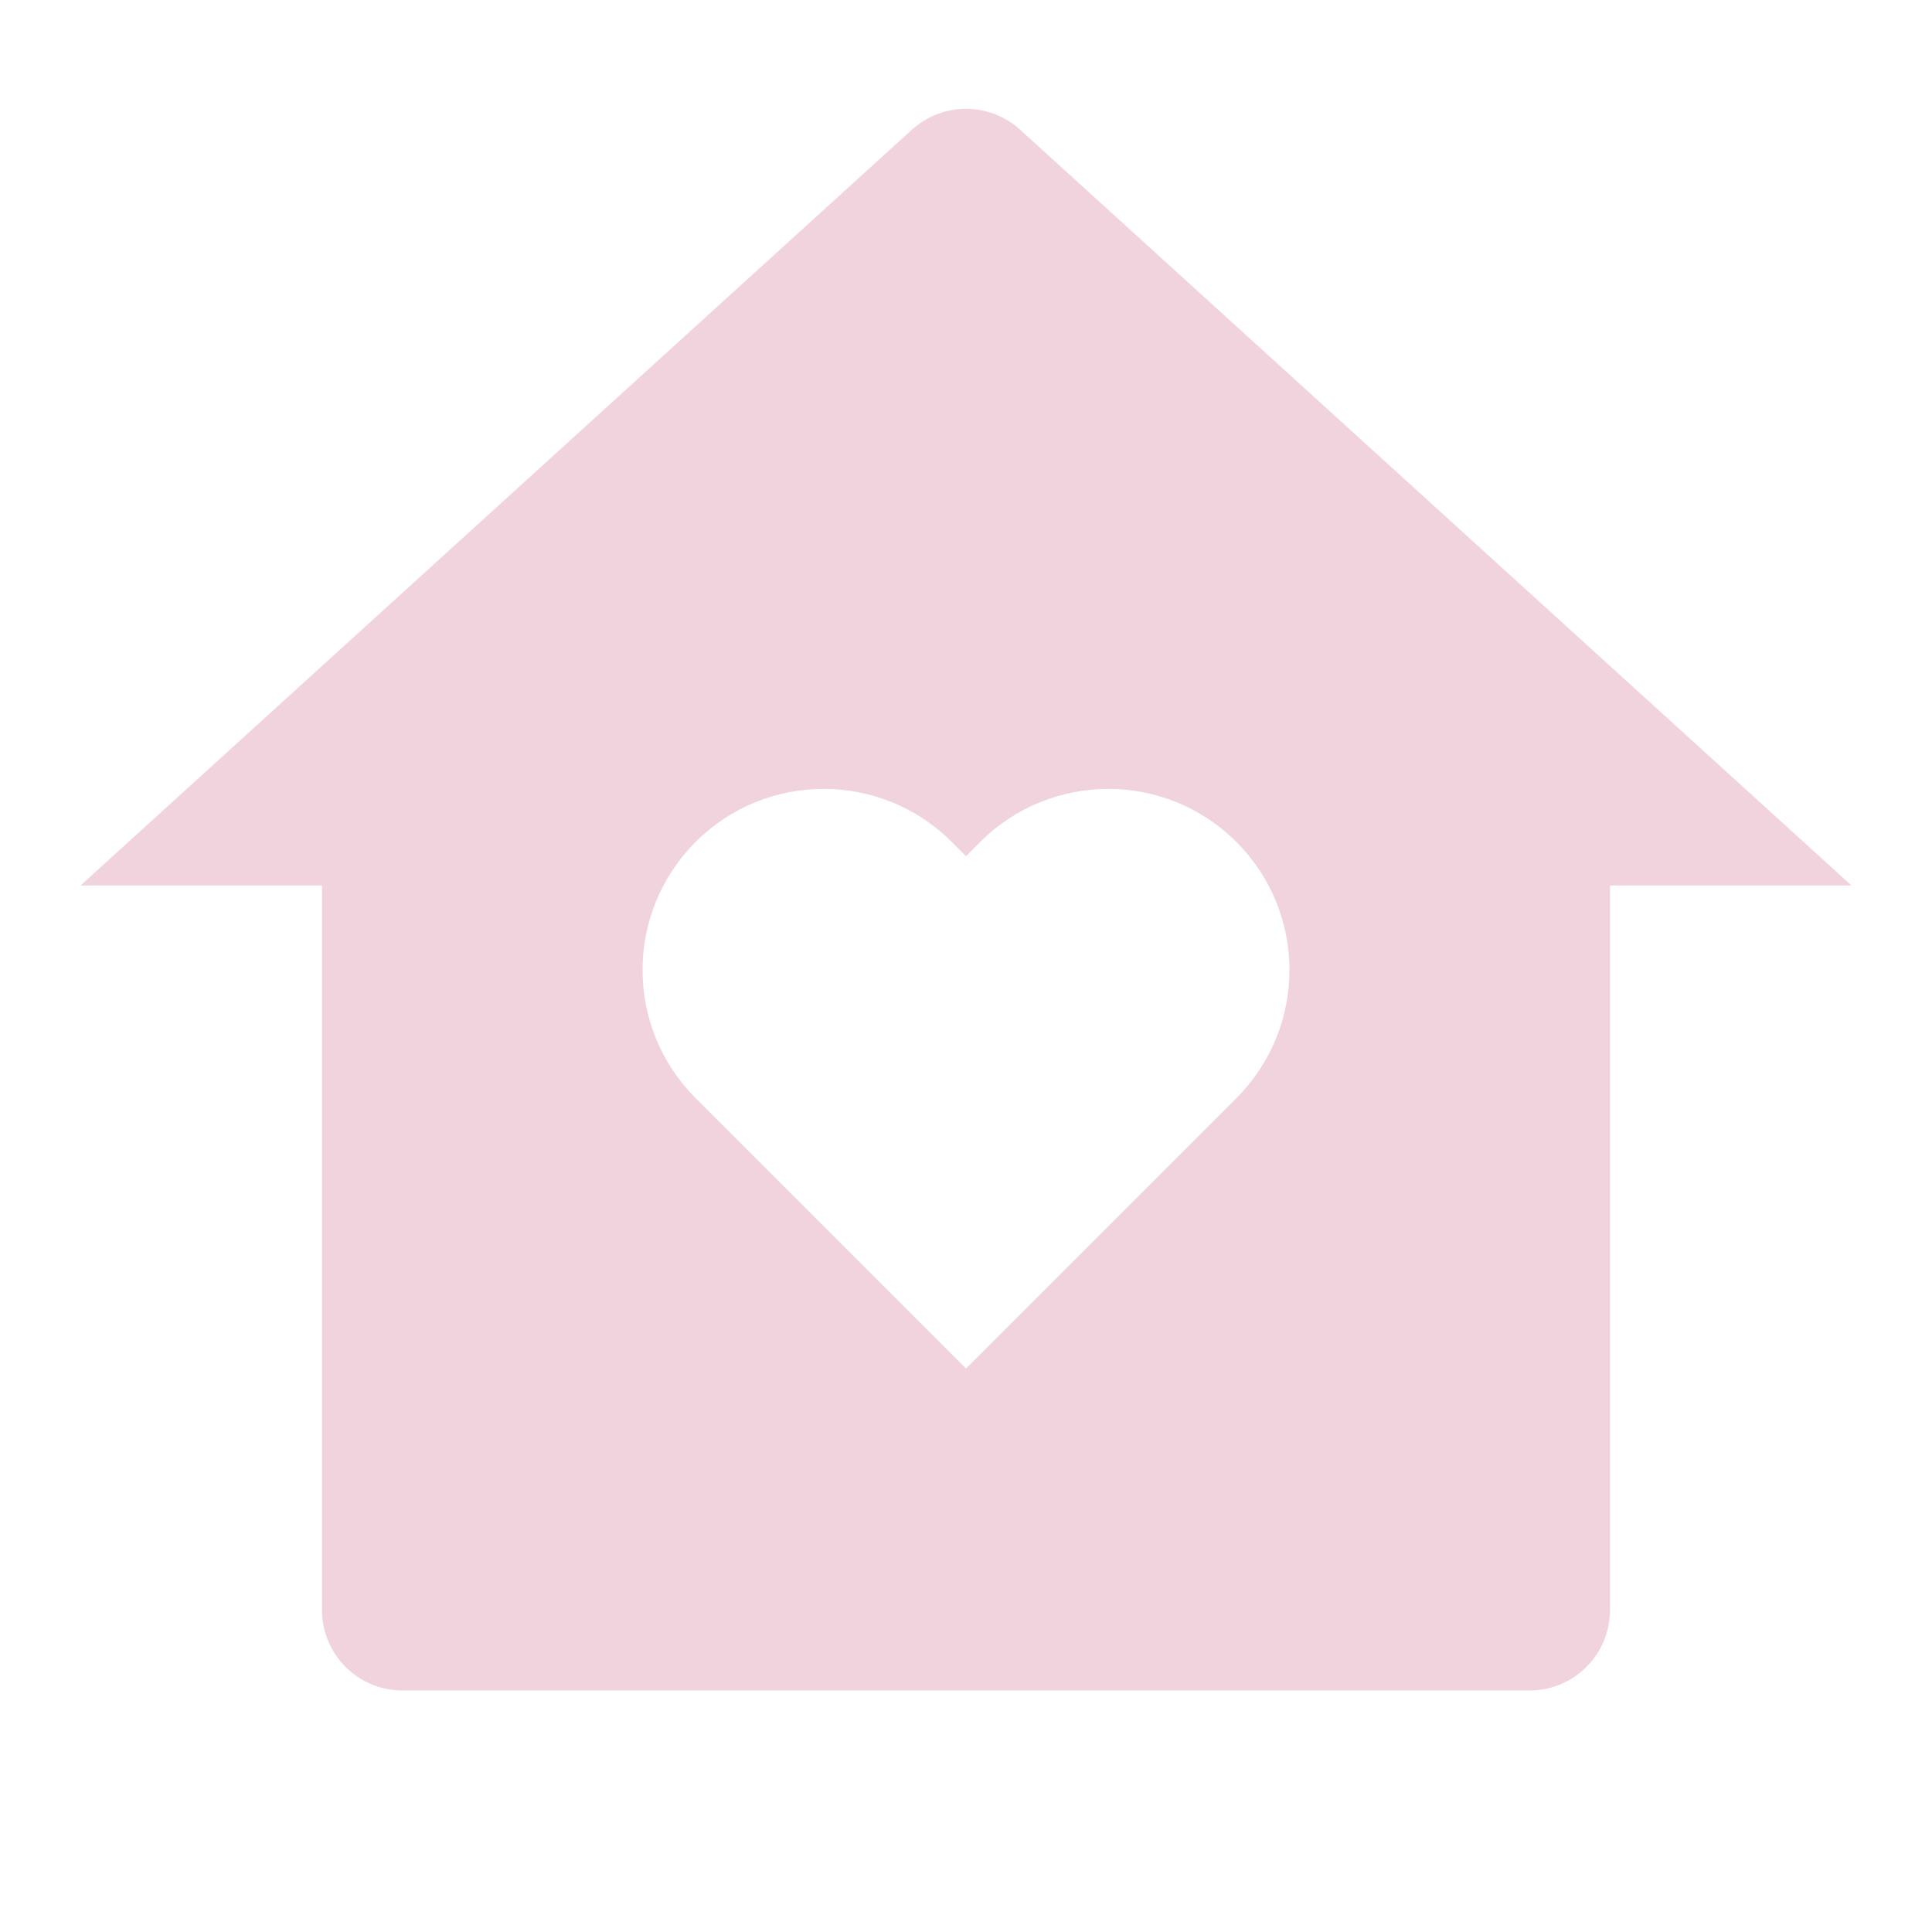
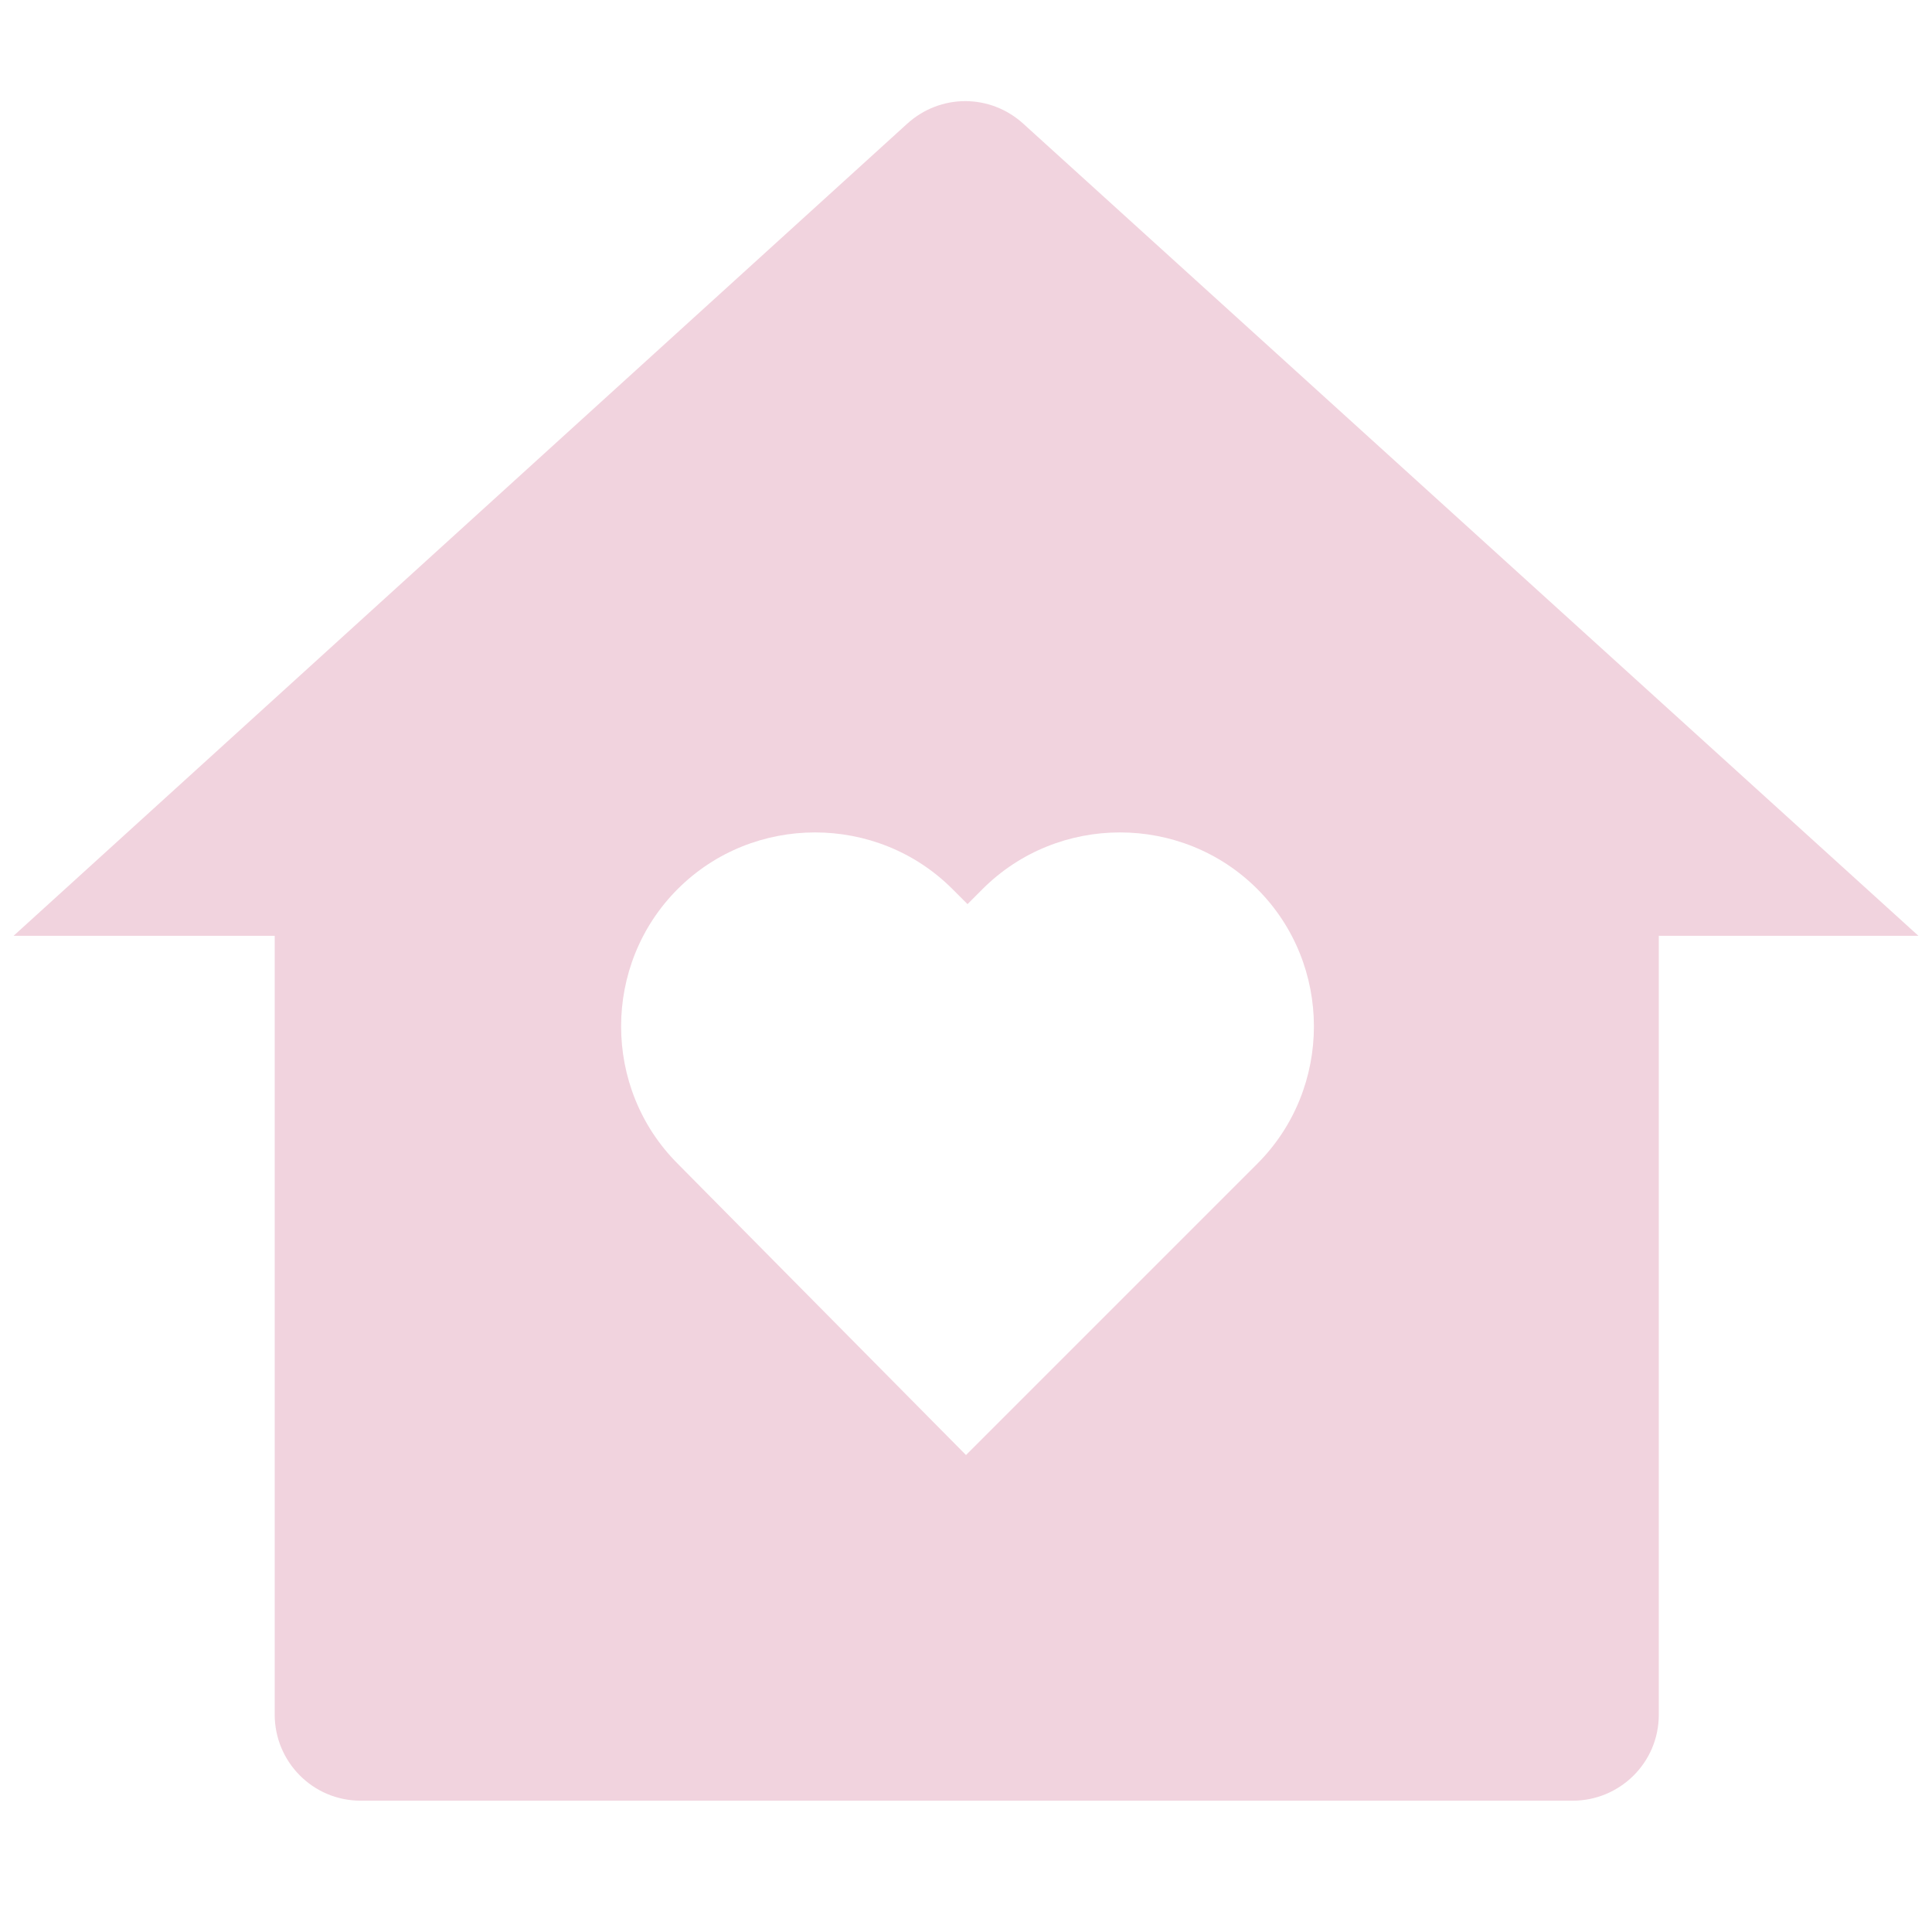
- <svg xmlns="http://www.w3.org/2000/svg" viewBox="0 0 24 24">
-   <path d="M0 0h24v24H0z" fill="none" />
-   <path d="M20 20a1 1 0 0 1-1 1H5a1 1 0 0 1-1-1v-9H1l10.327-9.388a1 1 0 0 1 1.346 0L23 11h-3v9zm-8-3 3.359-3.359a2.25 2.25 0 1 0-3.182-3.182l-.177.177-.177-.177a2.25 2.25 0 1 0-3.182 3.182L12 17z" fill="#f1d3de" class="fill-000000" />
+ <svg xmlns="http://www.w3.org/2000/svg" version="1.1" id="Calque_1" x="0px" y="0px" viewBox="0 0 128 128" style="enable-background:new 0 0 128 128;" xml:space="preserve">
+   <style type="text/css">
+ 	.st0{fill:#F1D3DE;}
+ </style>
+   <path class="st0" d="M109.9,113.6c0,3.2-2.6,5.7-5.7,5.7H23.9c-3.2,0-5.7-2.6-5.7-5.7V62H0.9L60.1,8.2c2.2-2,5.5-2,7.7,0L127.1,62  h-17.2V113.6z M64,96.4l19.3-19.3c5-5,5-13.2,0-18.2c-5-5-13.2-5-18.2,0l-1,1l-1-1c-5-5-13.2-5-18.2,0s-5,13.2,0,18.2L64,96.4z" />
</svg>
